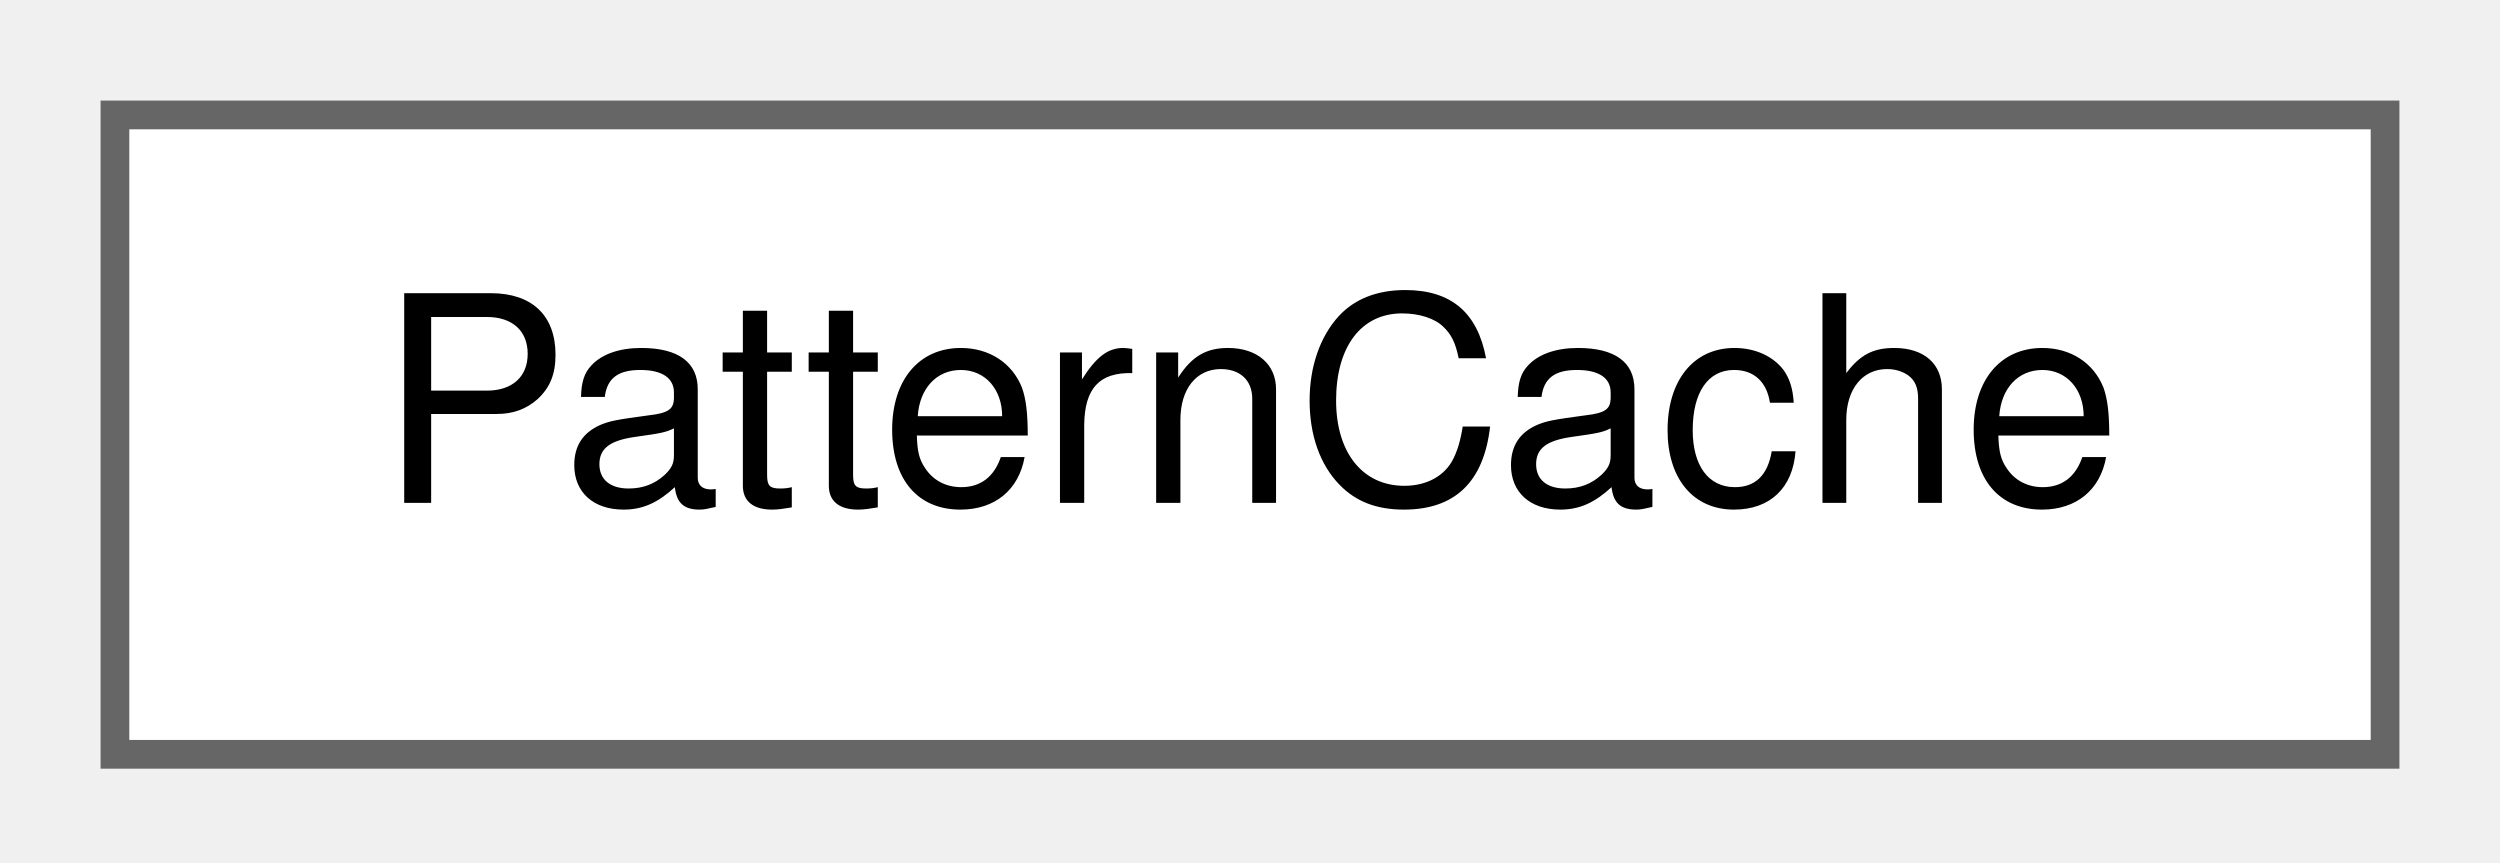
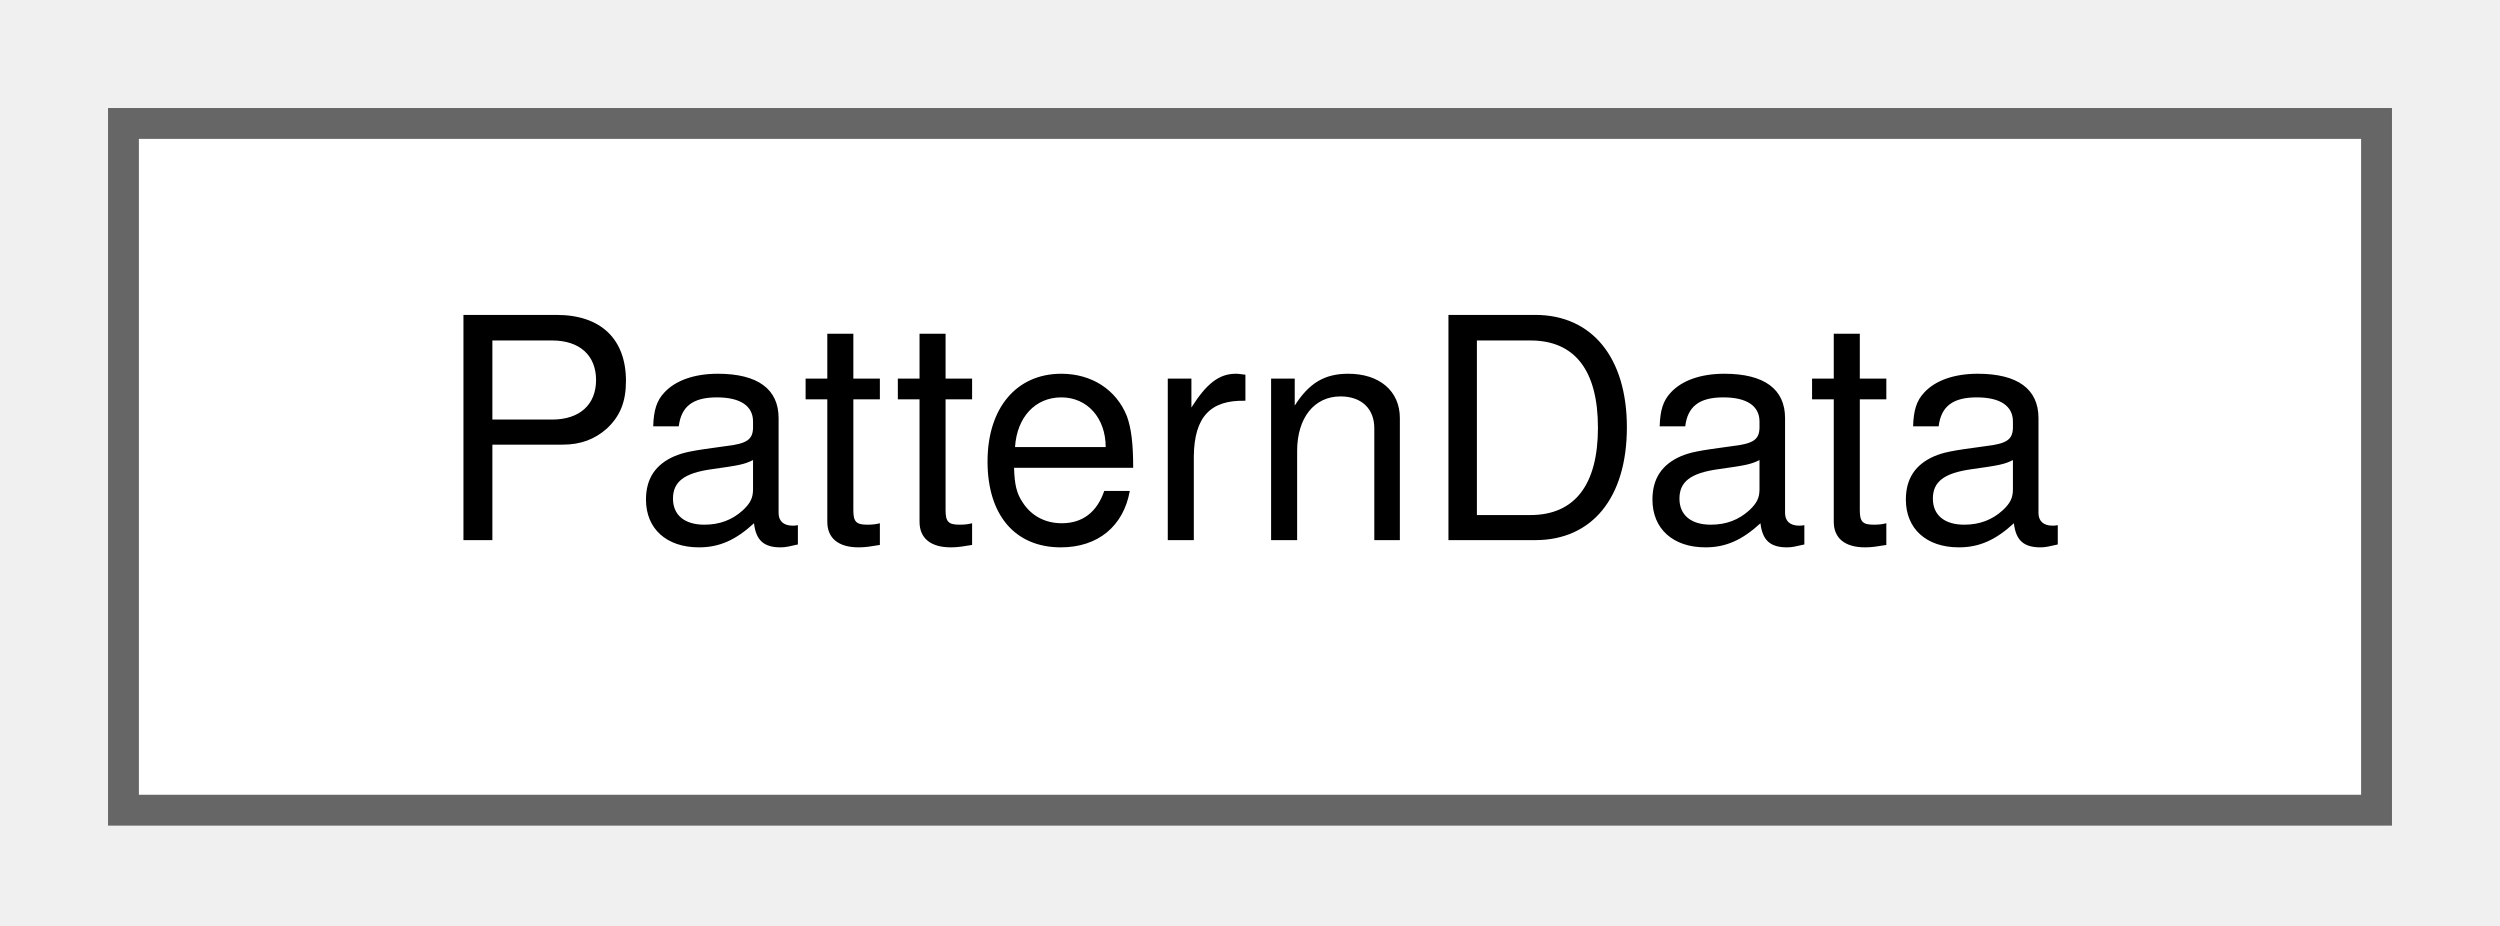
- <svg xmlns="http://www.w3.org/2000/svg" xmlns:xlink="http://www.w3.org/1999/xlink" width="87pt" height="30pt" viewBox="0.00 0.00 87.00 30.00">
+ <svg xmlns="http://www.w3.org/2000/svg" xmlns:xlink="http://www.w3.org/1999/xlink" width="81pt" height="30pt" viewBox="0.00 0.00 81.00 30.00">
  <g id="graph0" class="graph" transform="scale(1 1) rotate(0) translate(4 26.25)">
    <g id="Node000000" class="node">
      <g id="a_Node000000">
-         <a xlink:href="structPatternCache.html" target="_top" xlink:title="Cache commonly-used patterns.">
-           <polygon fill="white" stroke="#666666" points="79,-22.25 0,-22.25 0,0 79,0 79,-22.25" />
-           <text xml:space="preserve" text-anchor="middle" x="39.5" y="-8.75" font-family="Helvetica,sans-Serif" font-size="10.00">PatternCache</text>
+         <a xlink:href="structPatternData.html" target="_top" xlink:title="Data to pass to the Pattern Functions.">
+           <polygon fill="white" stroke="#666666" points="73,-22.25 0,-22.25 0,0 73,0 73,-22.25" />
+           <text xml:space="preserve" text-anchor="middle" x="36.5" y="-8.75" font-family="Helvetica,sans-Serif" font-size="10.00">PatternData</text>
        </a>
      </g>
    </g>
  </g>
</svg>
